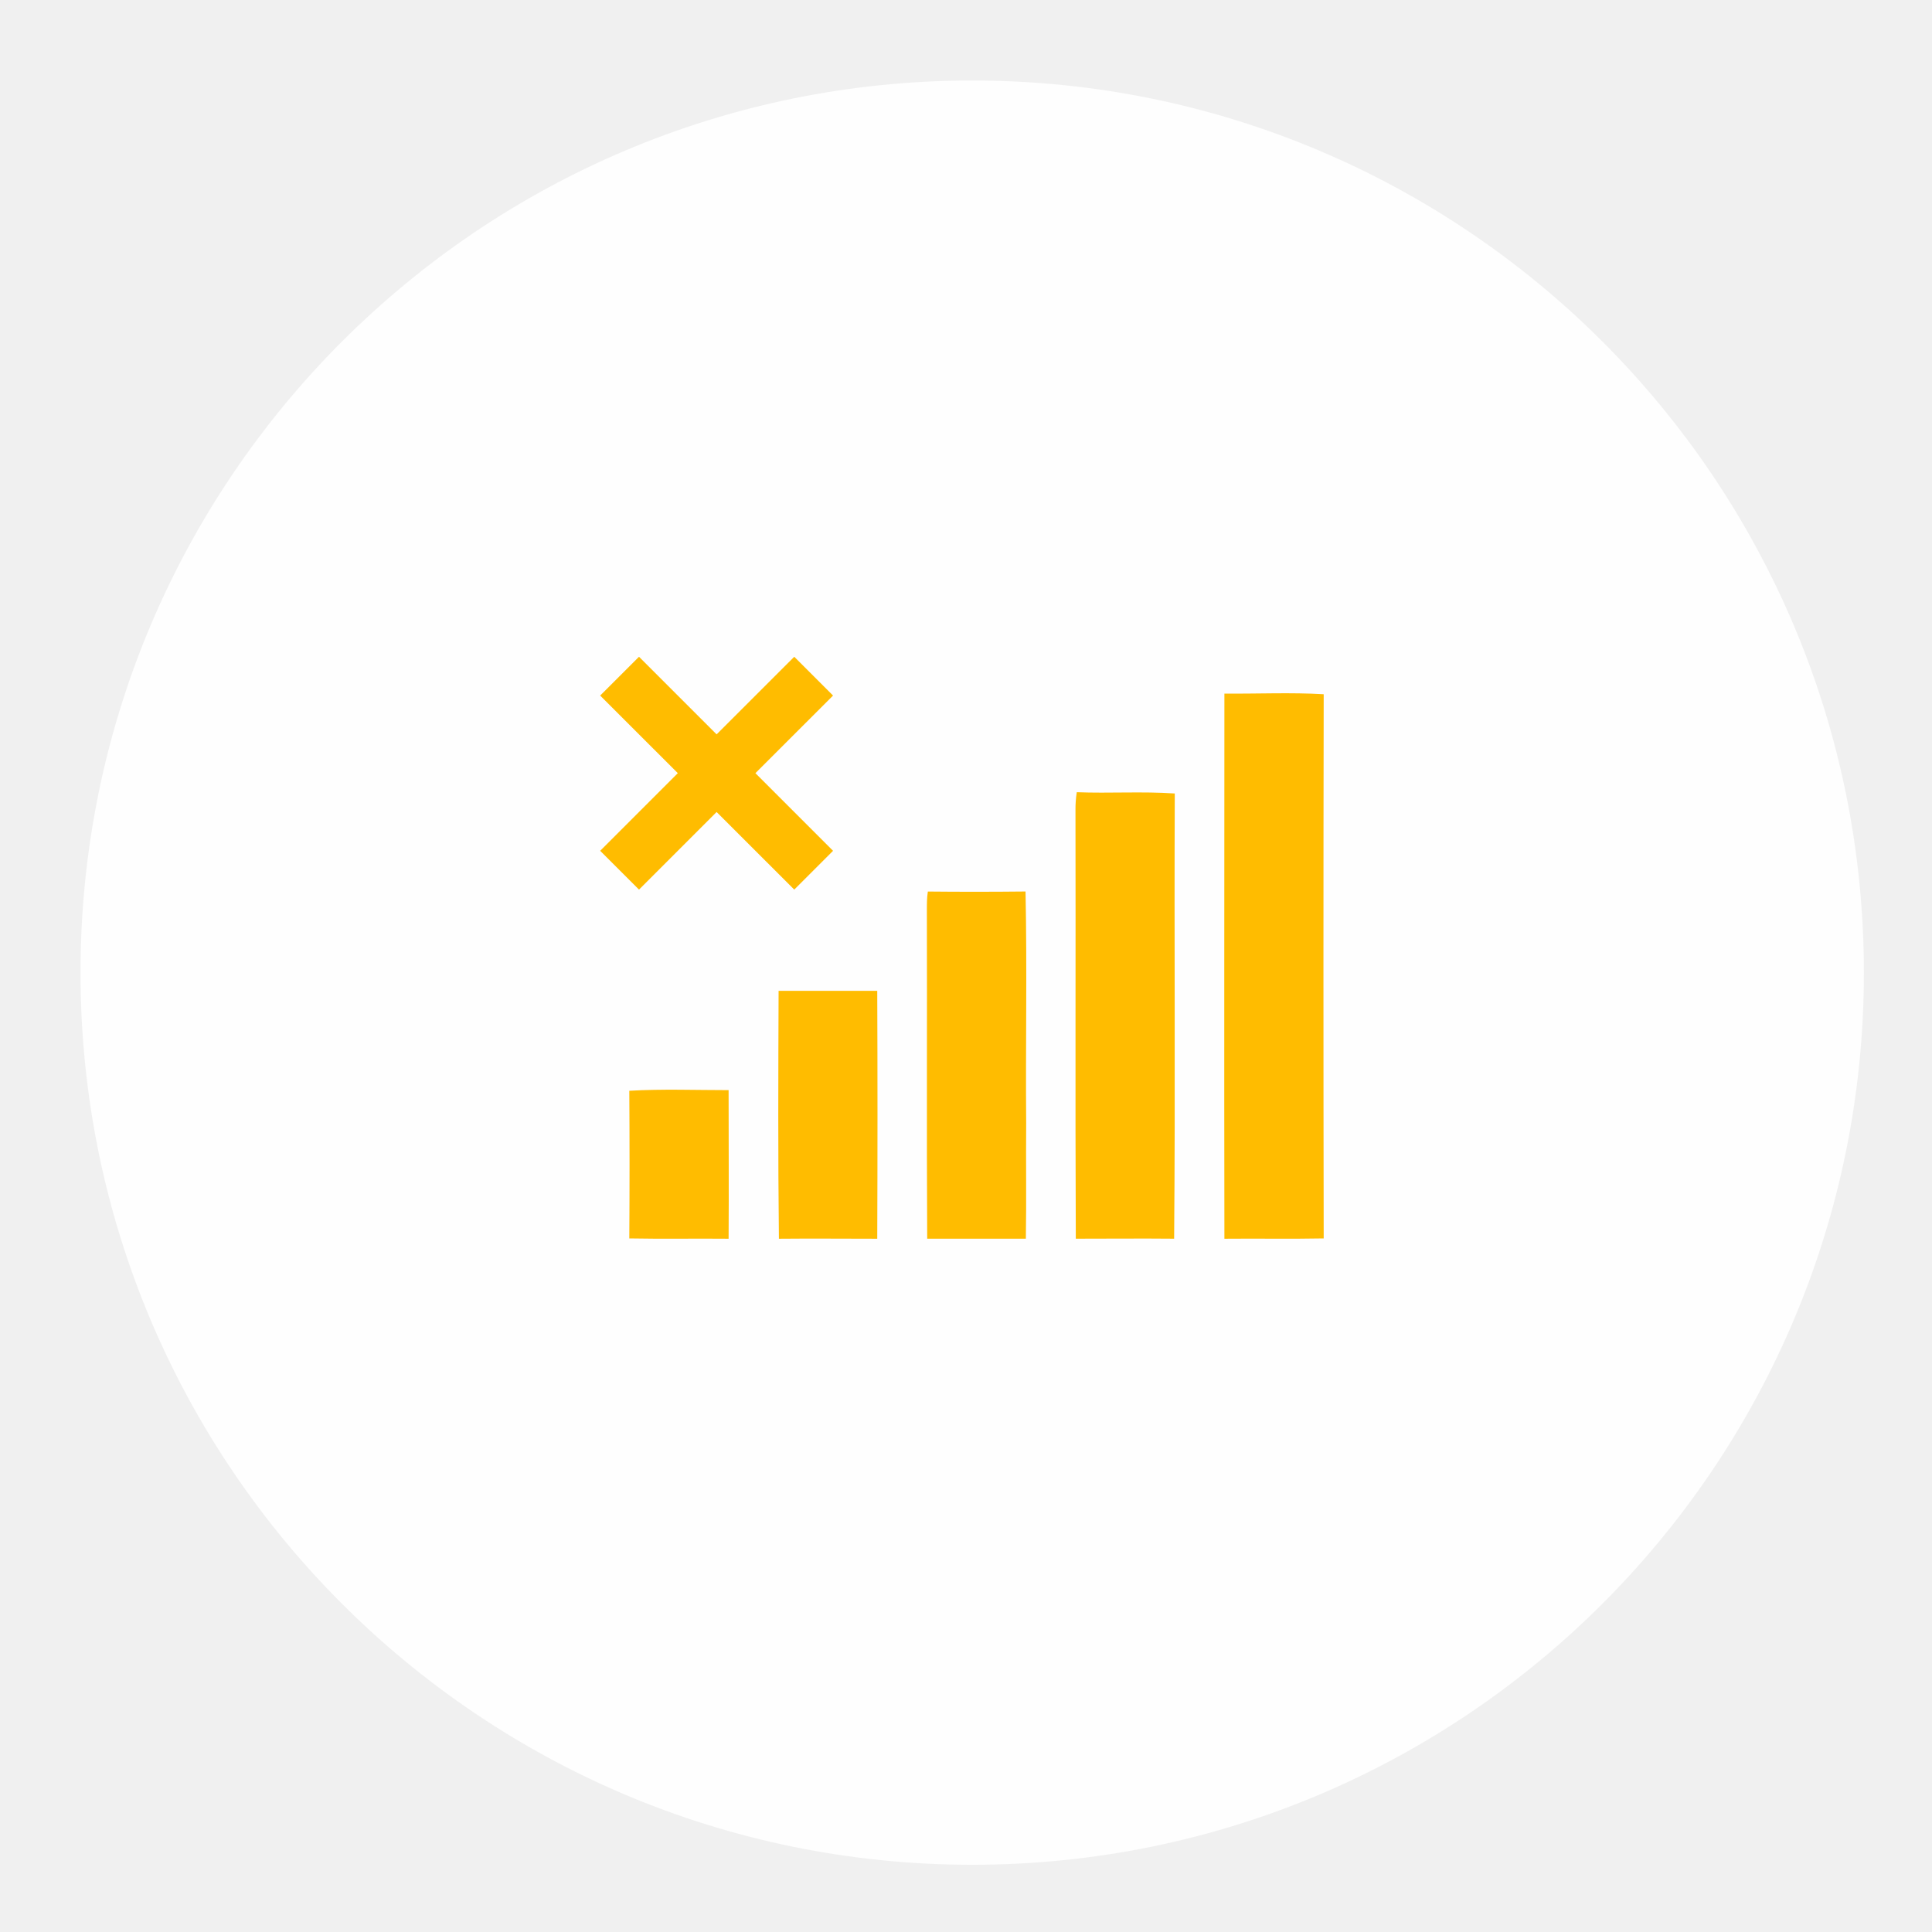
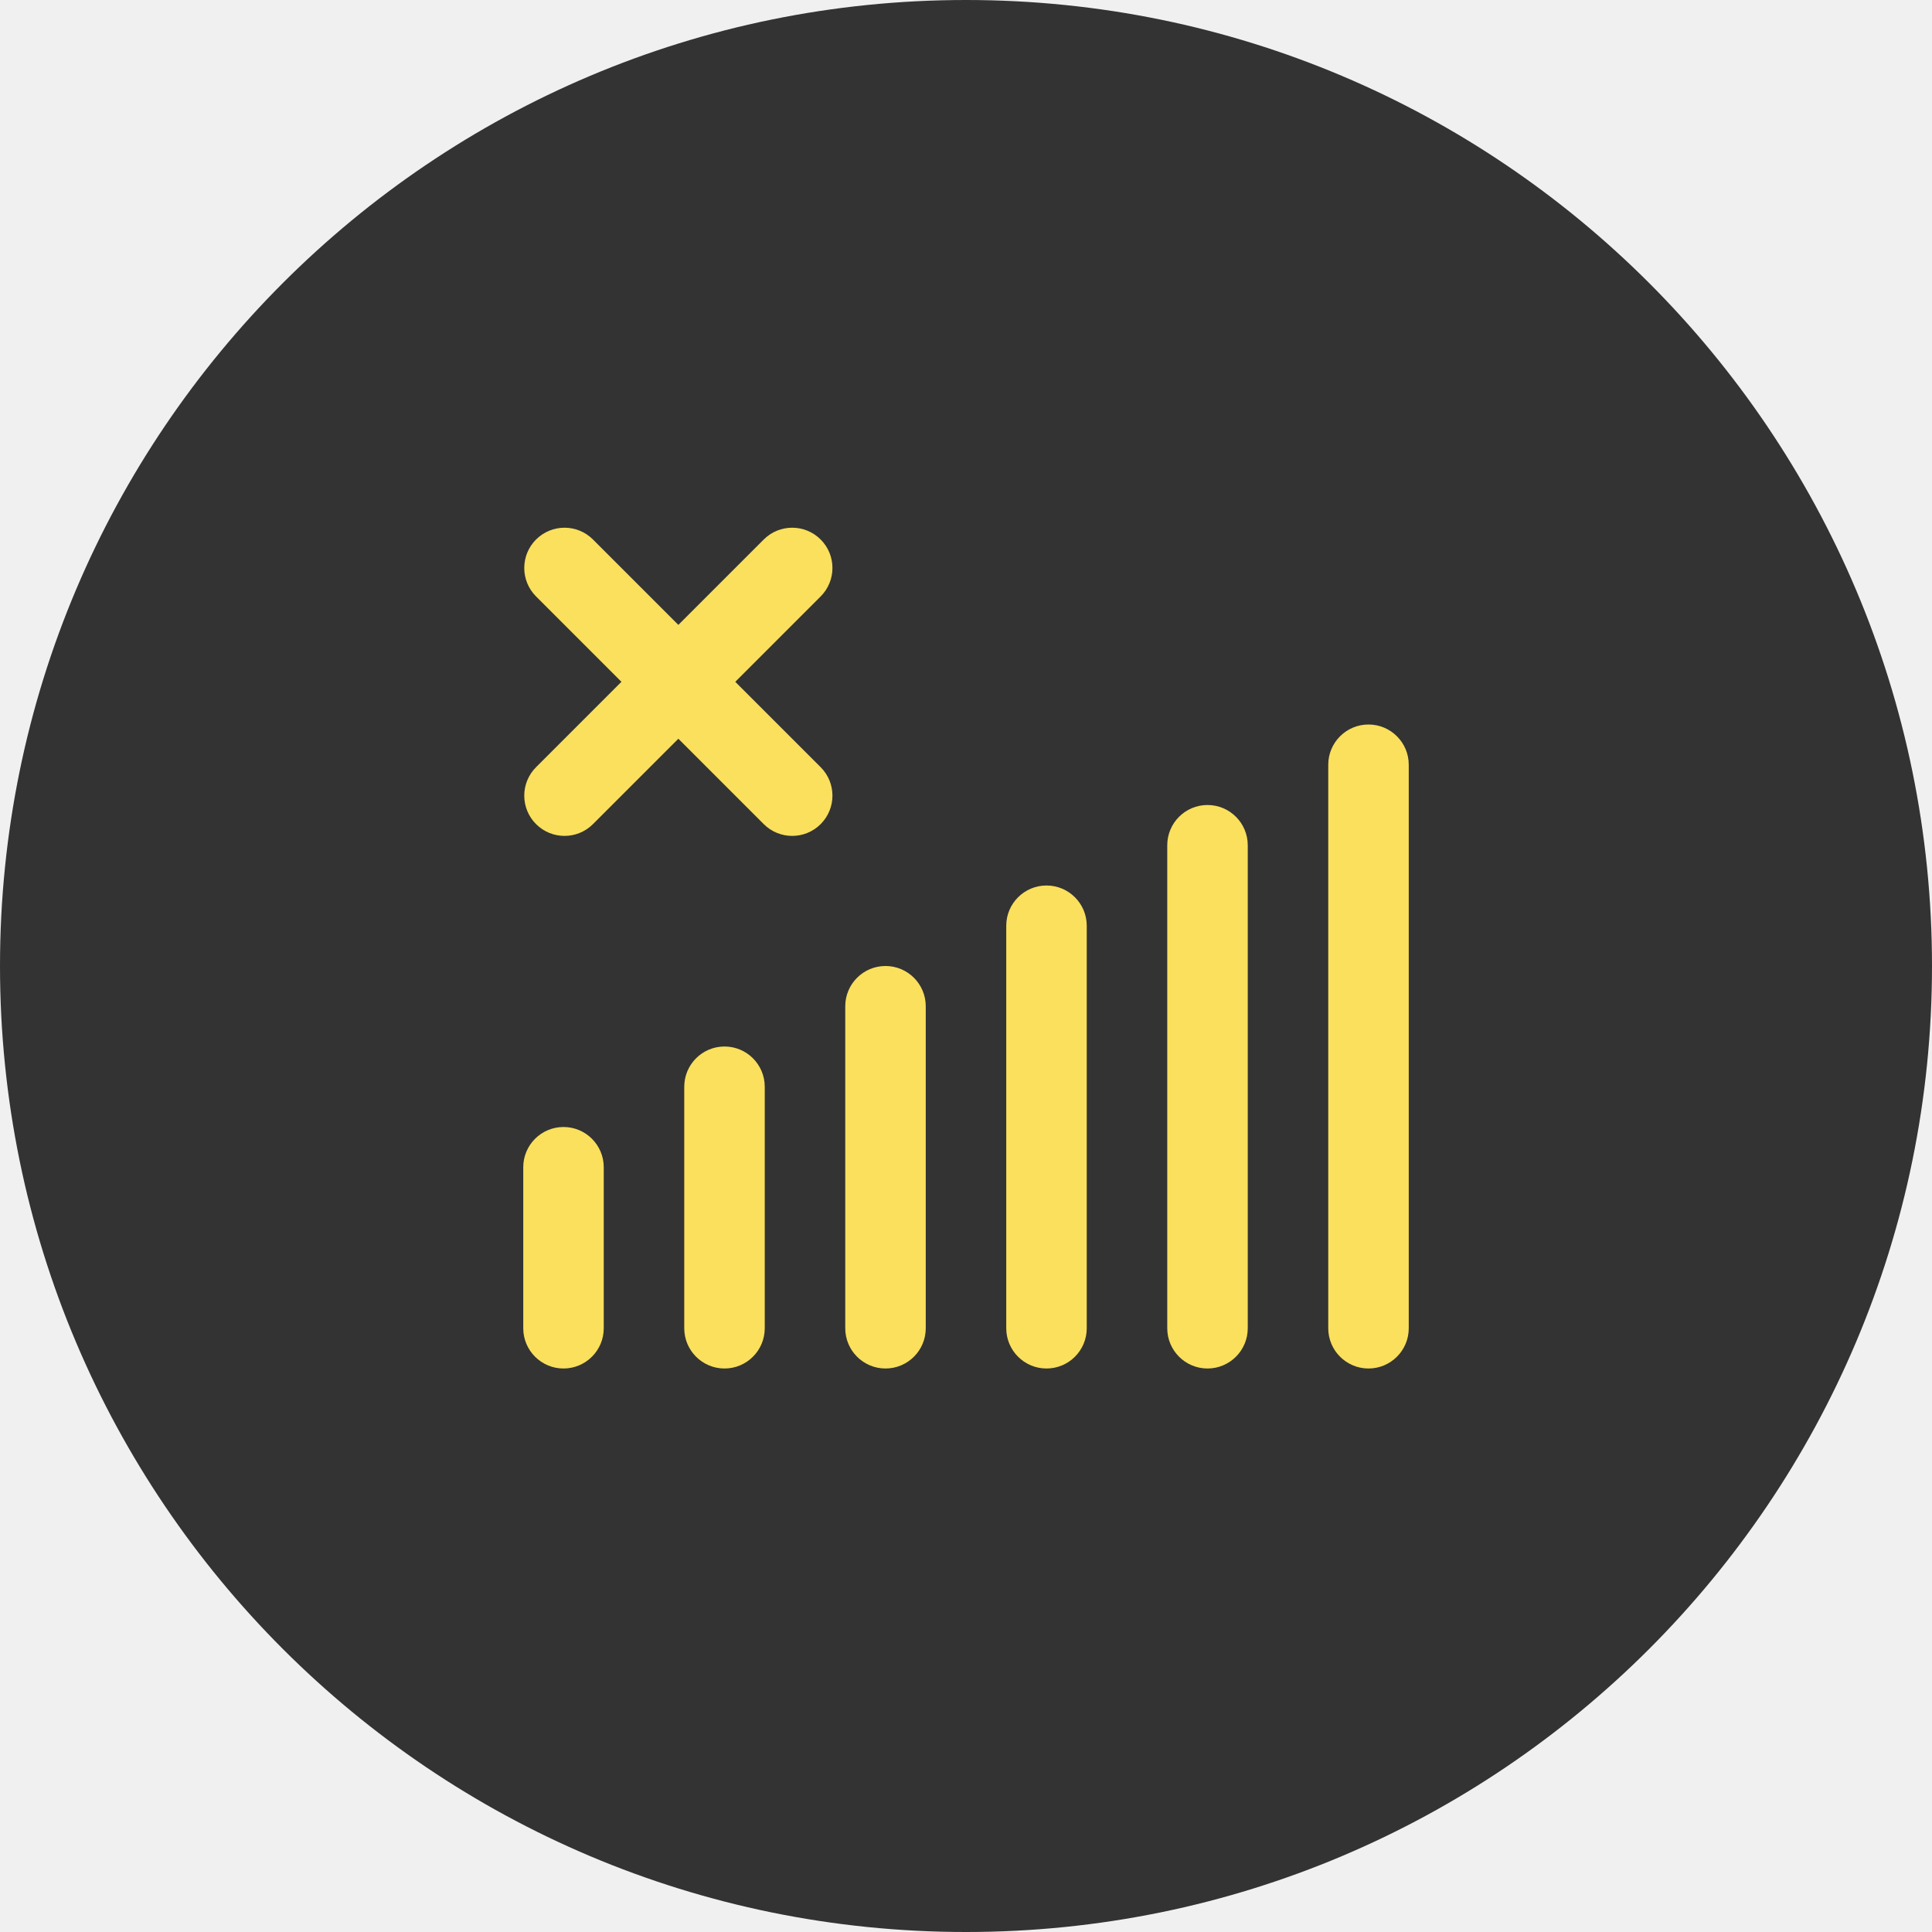
- <svg xmlns="http://www.w3.org/2000/svg" viewBox="0 0 48 48" width="48" height="48">
-   <path fill="#FFF" fill-opacity=".9" d="M24.154 2C11.919 2 2 11.924 2 24.165S11.919 46.33 24.154 46.33s22.154-9.924 22.154-22.165S36.389 2 24.154 2z" />
-   <path fill="#FFBC00" d="M19.352 30.776c.809-.008 1.626 0 2.443 0 .008-2.05.008-4.109 0-6.159h-2.451c-.008 2.05-.016 4.108.008 6.159zm-3.476-8.674l1.928-1.928 1.929 1.928.964-.964-1.929-1.929 1.929-1.928-.964-.964-1.929 1.928-1.928-1.928-.965.964 1.929 1.928-1.929 1.929.965.964zm-.241 4.998a280.3 280.3 0 0 1 0 3.668c.825.016 1.642 0 2.467.008.008-1.233 0-2.459 0-3.692-.825 0-1.65-.032-2.467.016zm14.785-9.868c0 4.517-.008 9.026 0 13.544.825-.008 1.642.008 2.467-.008-.008-4.509-.008-9.01 0-13.52-.817-.048-1.642-.008-2.467-.016zm-3.7 2.899c.008 3.548-.008 7.096.008 10.644.817 0 1.634-.008 2.443 0 .032-3.684 0-7.377.016-11.061-.809-.056-1.626 0-2.435-.032a2.768 2.768 0 0 0-.032.449zm-3.668 2.019c-.024.152-.024.312-.024.464.008 2.723-.008 5.438.008 8.161h2.451c.016-.961 0-1.914.008-2.875-.016-1.914.024-3.836-.016-5.751a115.5 115.5 0 0 1-2.427.001z" />
+ <svg xmlns="http://www.w3.org/2000/svg" width="48px" height="48px" viewBox="0 0 48 48" version="1.1">
+   <g stroke="none" stroke-width="1" fill="none" fill-rule="evenodd">
+     <g transform="translate(-26, -20)">
+       <g>
+         <g transform="translate(26, 20)">
+           <g>
+             <circle fill="#333333" cx="24" cy="24" r="24" />
+             <g transform="translate(13, 18)" fill="#FAE05C">
+               <path d="M5,8 C5.552,8 6,8.448 6,9 L6,15 C6,15.552 5.552,16 5,16 C4.448,16 4,15.552 4,15 L4,9 C4,8.448 4.448,8 5,8 Z M1,10 C1.552,10 2,10.448 2,11 L2,15 C2,15.552 1.552,16 1,16 C0.448,16 6.76353751e-17,15.552 0,15 L0,11 C-6.76353751e-17,10.448 0.448,10 1,10 Z M9,6 C9.552,6 10,6.448 10,7 L10,15 C10,15.552 9.552,16 9,16 C8.448,16 8,15.552 8,15 L8,7 C8,6.448 8.448,6 9,6 Z M13,4 C13.552,4 14,4.448 14,5 L14,15 C14,15.552 13.552,16 13,16 C12.448,16 12,15.552 12,15 L12,5 C12,4.448 12.448,4 13,4 Z M17,2 C17.552,2 18,2.448 18,3 L18,15 C18,15.552 17.552,16 17,16 C16.448,16 16,15.552 16,15 L16,3 C16,2.448 16.448,2 17,2 Z M21,0 C21.552,-1.01453063e-16 22,0.448 22,1 L22,15 C22,15.552 21.552,16 21,16 C20.448,16 20,15.552 20,15 L20,1 C20,0.448 20.448,1.01453063e-16 21,0 Z" />
+             </g>
+             <g transform="translate(16.85355, 16.93934) rotate(45) translate(-16.85355, -16.93934) translate(11.85355, 11.93934)" fill="#FAE05C">
+               <rect x="4" y="-3.63797881e-12" width="2" height="10" rx="1" />
+               <rect transform="translate(5, 5) rotate(90) translate(-5, -5) " x="4" y="-3.63797881e-12" width="2" height="10" rx="1" />
+             </g>
+           </g>
+         </g>
+       </g>
+     </g>
+   </g>
</svg>
